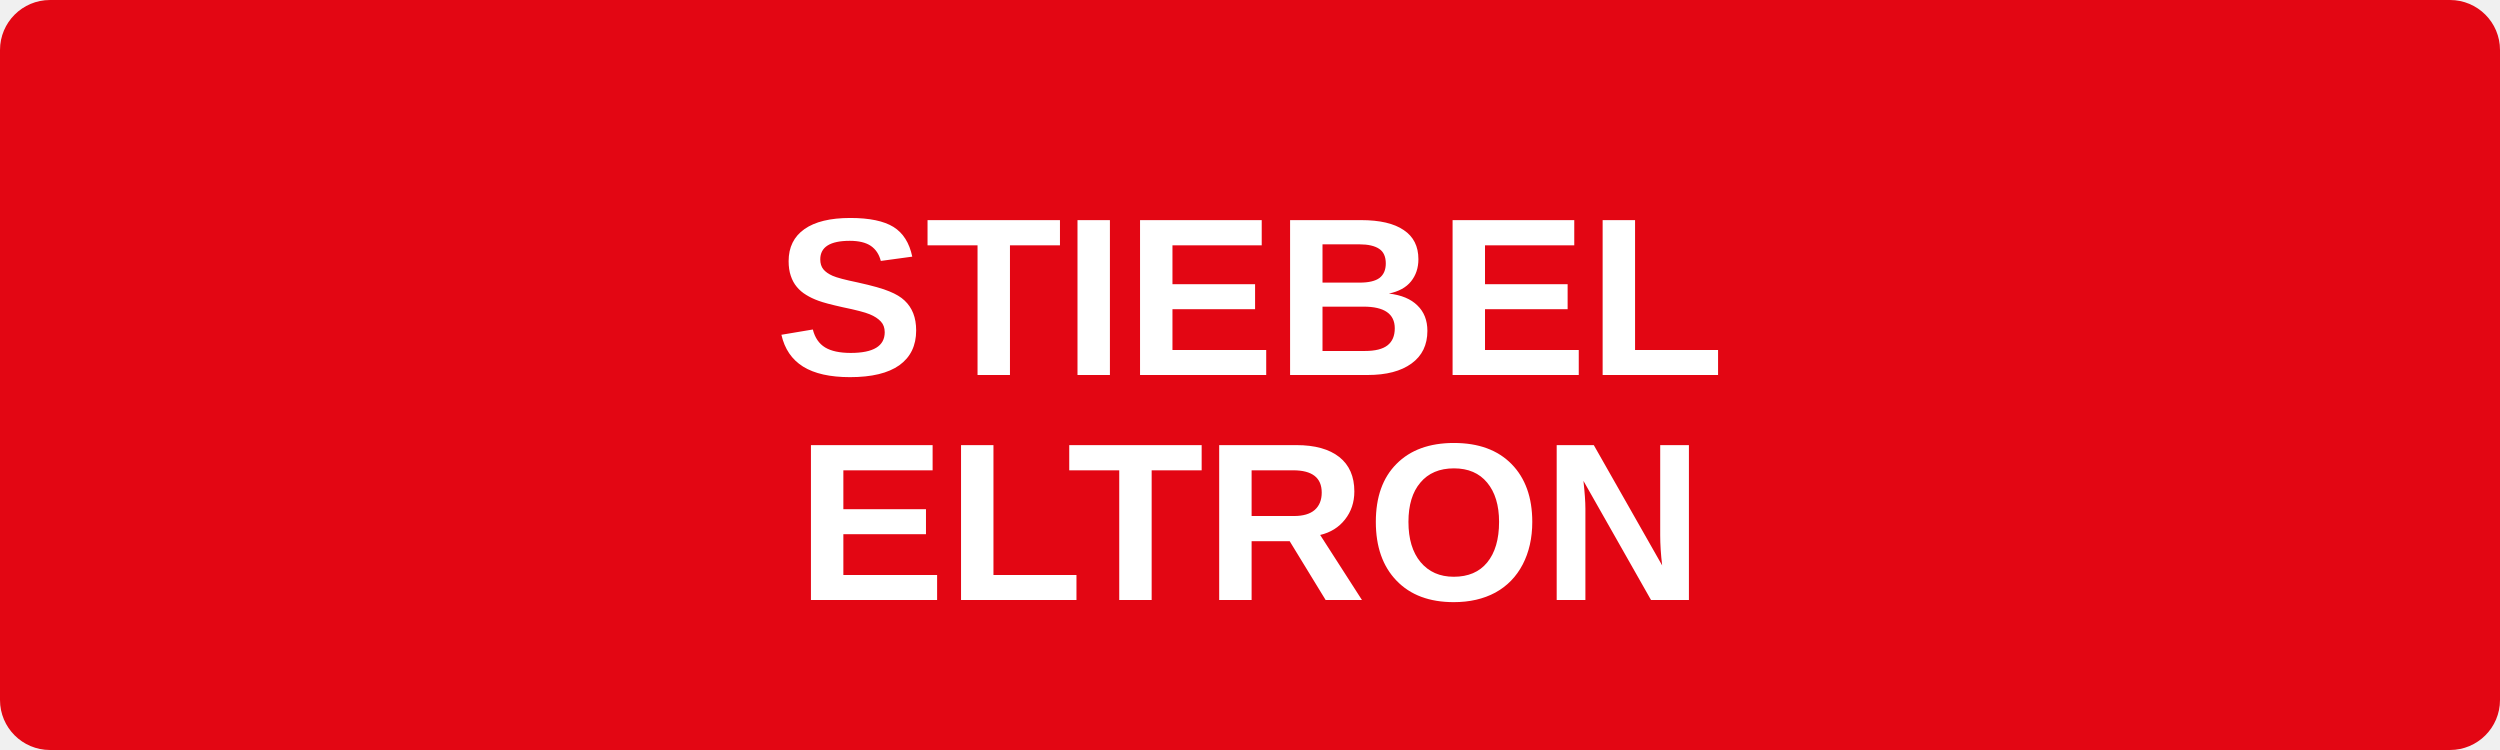
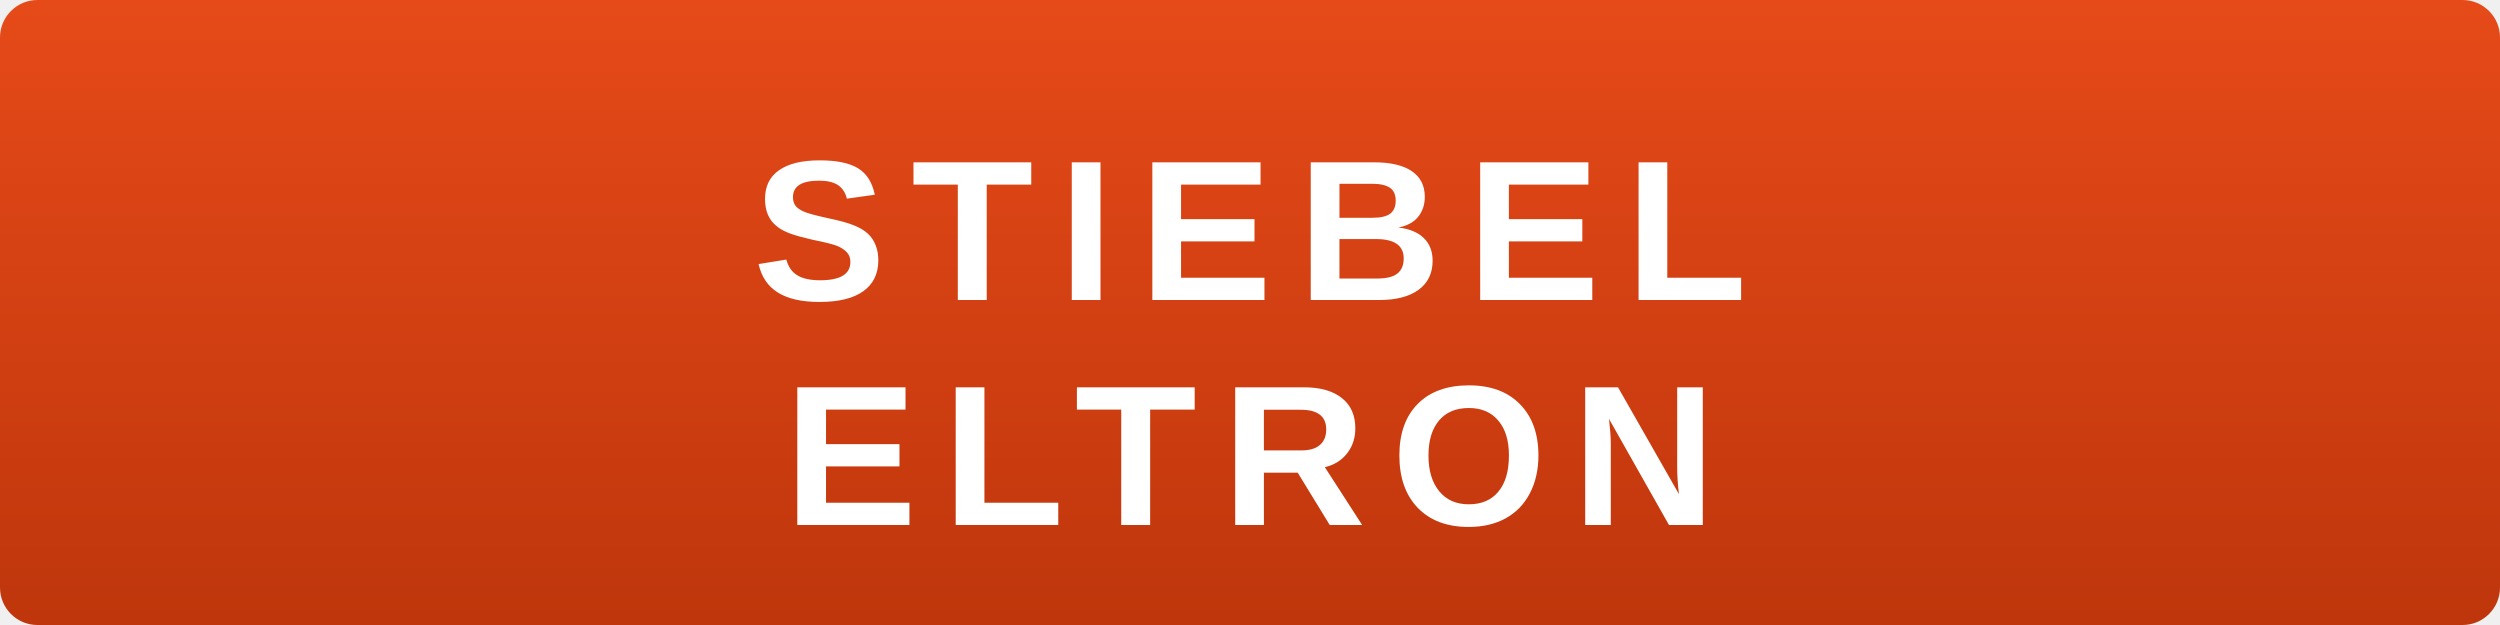
- <svg xmlns="http://www.w3.org/2000/svg" width="200" height="60" viewBox="0 0 200 60">
-   <rect width="200" height="60" fill="#E30613" rx="4" />
-   <text x="100" y="30" font-family="Arial, sans-serif" font-size="18" font-weight="bold" fill="white" text-anchor="middle">STIEBEL</text>
-   <text x="100" y="48" font-family="Arial, sans-serif" font-size="18" font-weight="bold" fill="white" text-anchor="middle">ELTRON</text>
+ <svg xmlns="http://www.w3.org/2000/svg" viewBox="0 0 200 50">
+   <defs>
+     <linearGradient id="stiebel-grad" x1="0%" y1="0%" x2="0%" y2="100%">
+       <stop offset="0%" style="stop-color:#E64A19" />
+       <stop offset="100%" style="stop-color:#BF360C" />
+     </linearGradient>
+   </defs>
+   <rect width="200" height="50" fill="url(#stiebel-grad)" rx="3" />
+   <text x="100" y="24" font-family="'Helvetica Neue', Arial, sans-serif" font-size="16" font-weight="700" fill="white" text-anchor="middle" letter-spacing="2">STIEBEL</text>
+   <text x="100" y="42" font-family="'Helvetica Neue', Arial, sans-serif" font-size="16" font-weight="700" fill="white" text-anchor="middle" letter-spacing="2">ELTRON</text>
</svg>
